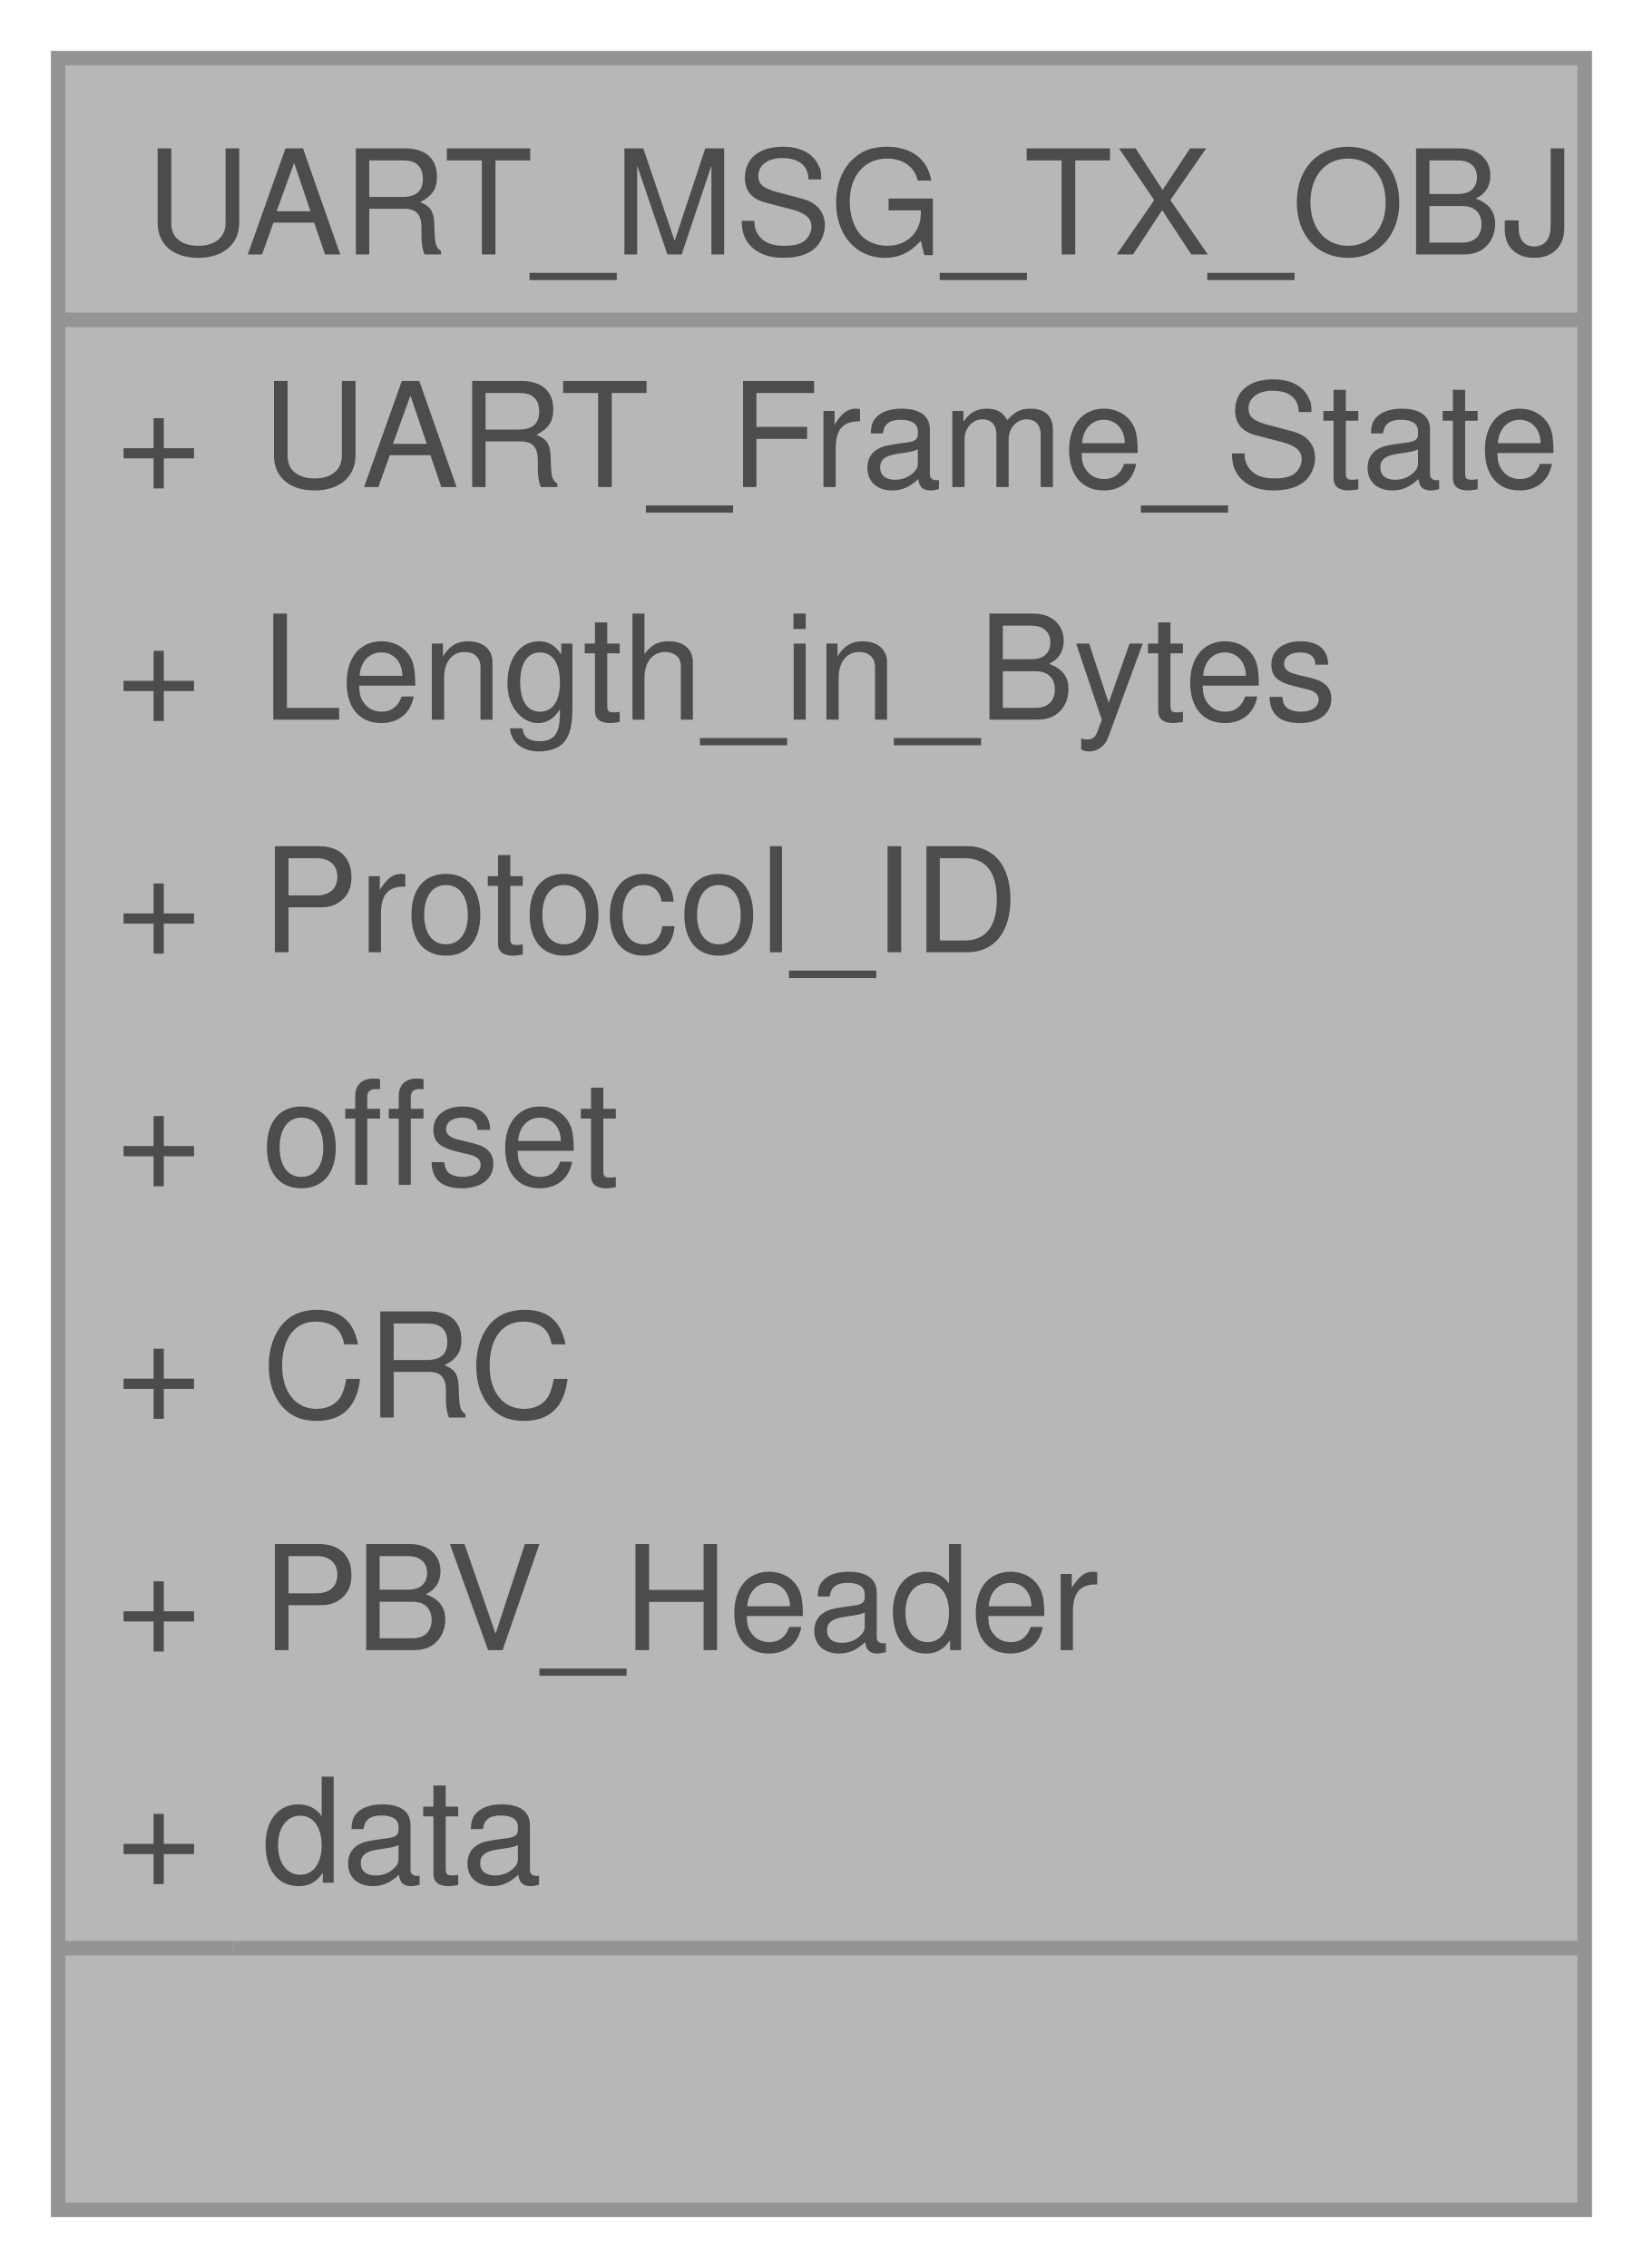
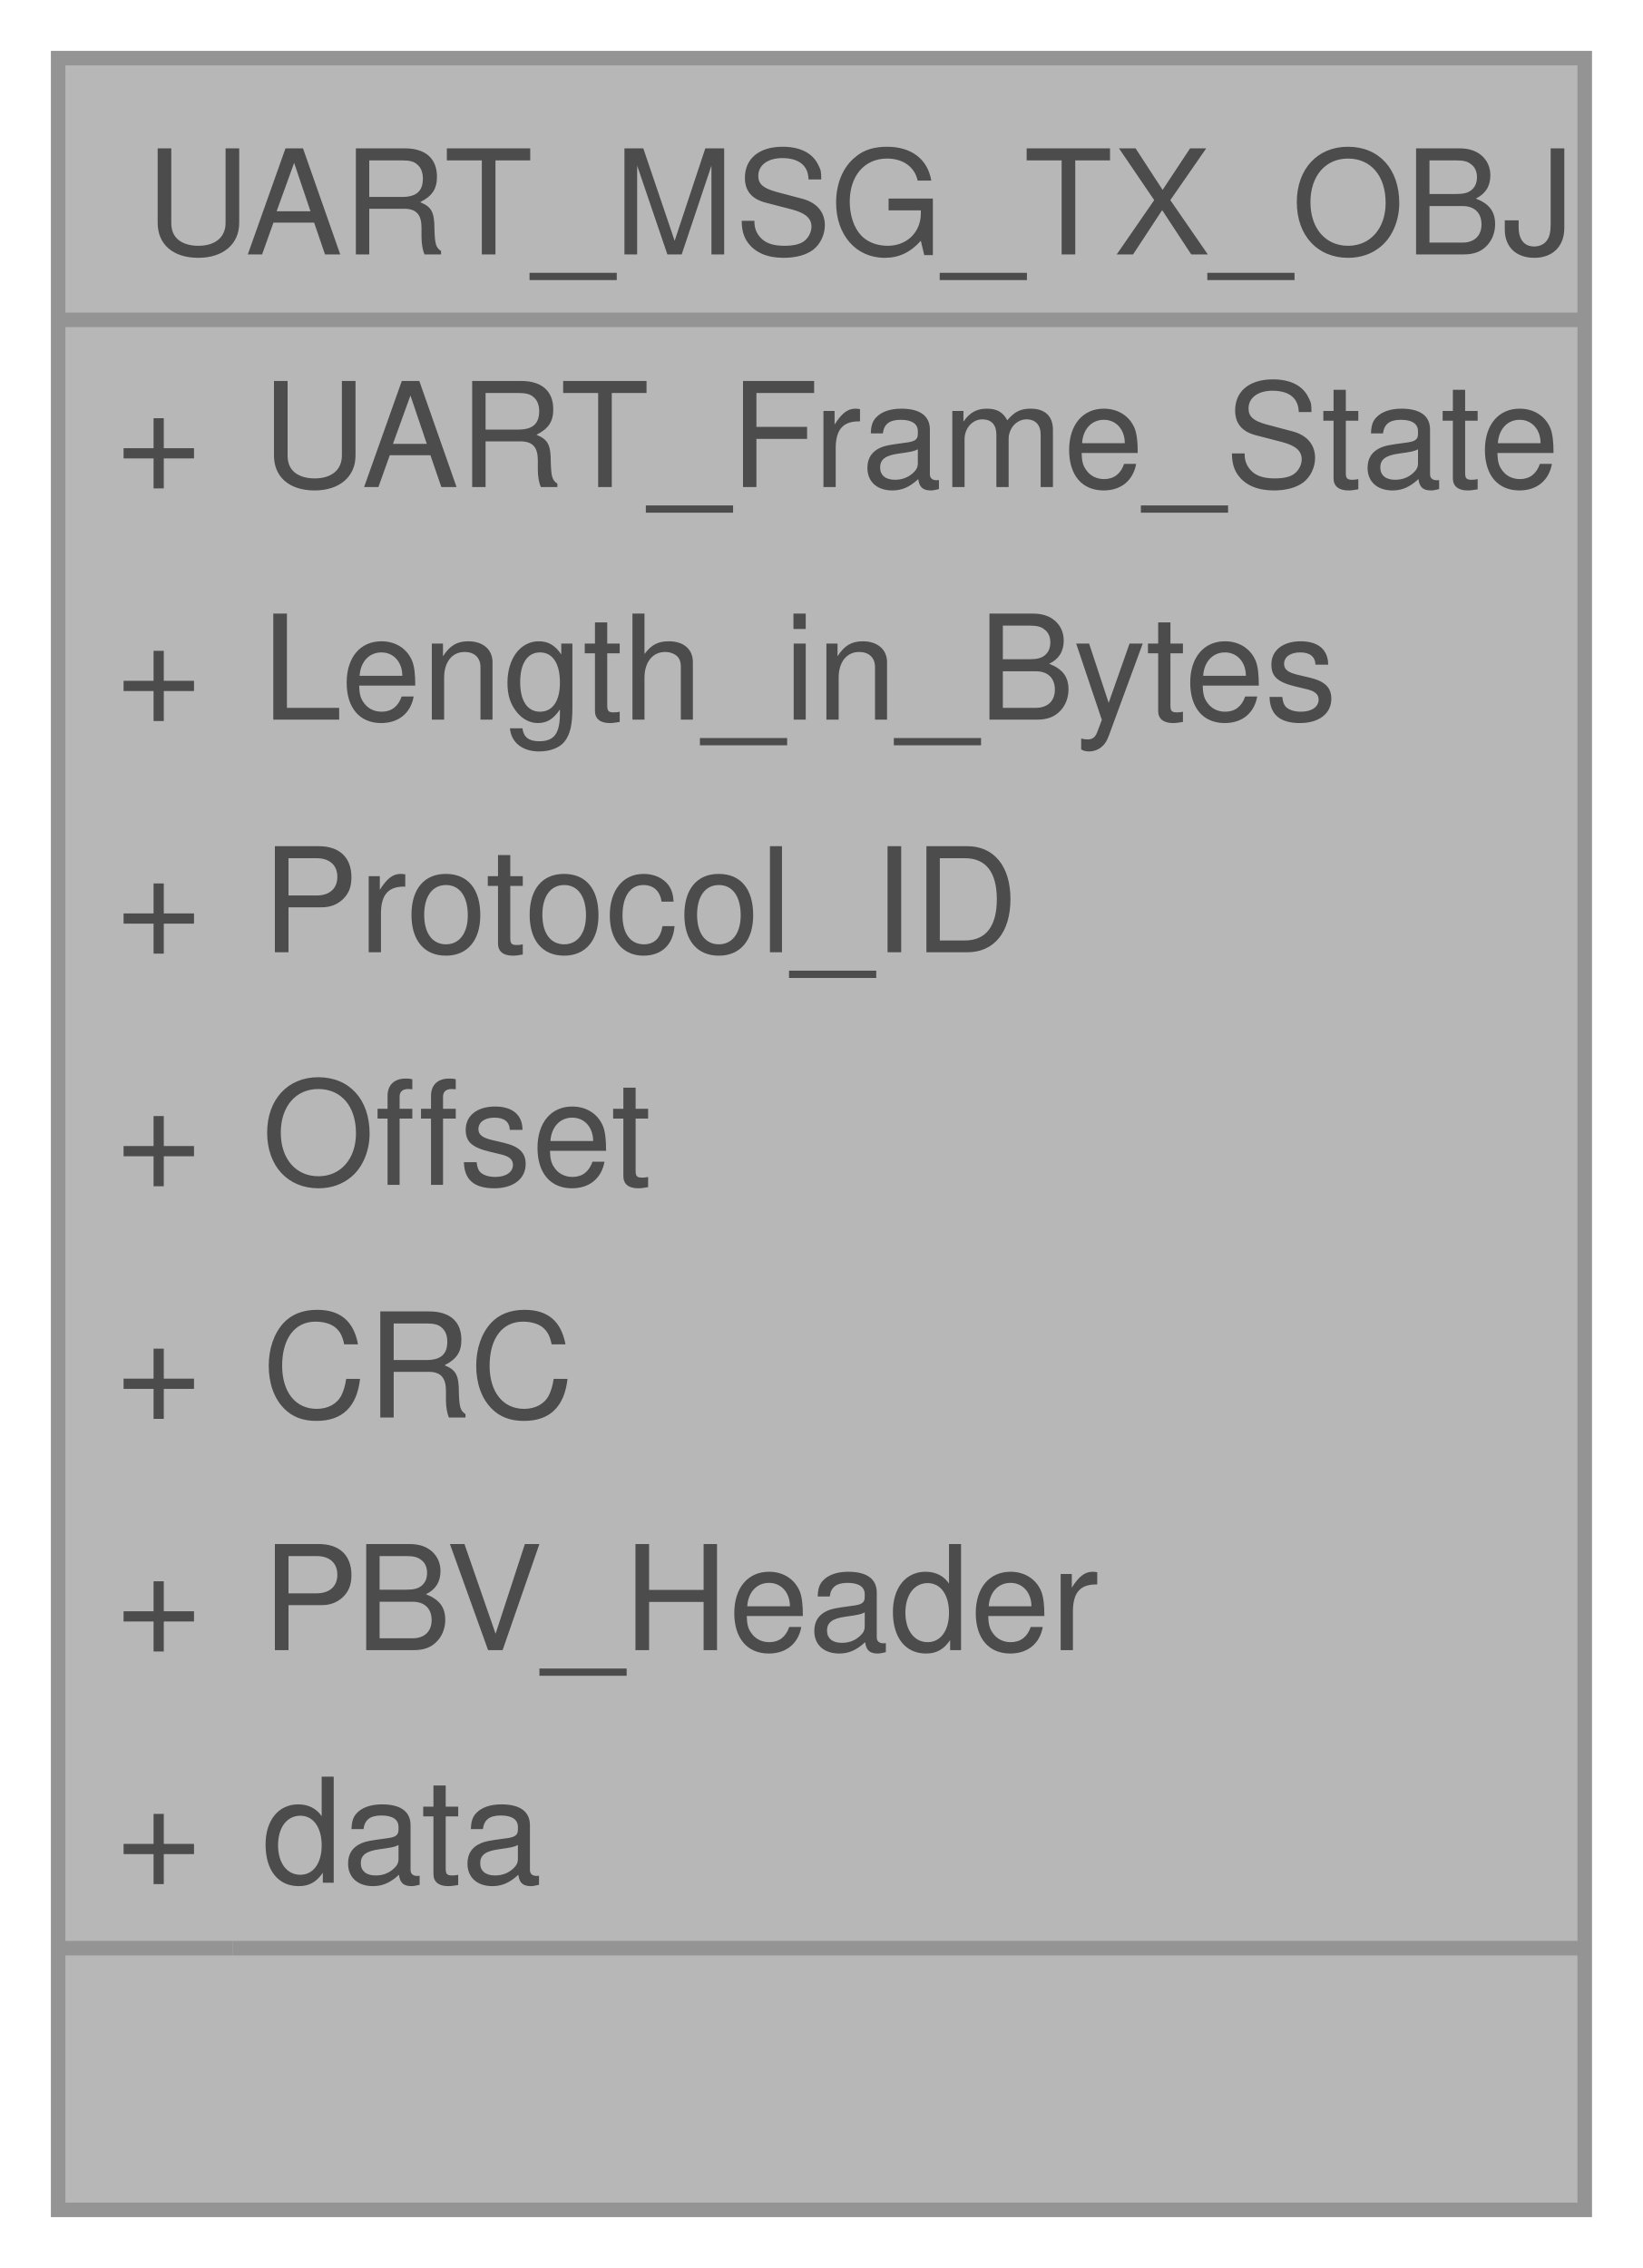
<svg xmlns="http://www.w3.org/2000/svg" xmlns:xlink="http://www.w3.org/1999/xlink" width="113pt" height="156pt" viewBox="0.00 0.00 113.00 156.00">
  <svg id="main" version="1.1" xml:space="preserve">
    <style type="text/css">
.node, .edge {opacity: 0.7;}
.node.selected, .edge.selected {opacity: 1;}
.edge:hover path { stroke: red; }
.edge:hover polygon { stroke: red; fill: red; }
</style>
    <svg id="graph" class="graph">
      <g id="graph0" class="graph" transform="scale(1 1) rotate(0) translate(4 152)">
        <g id="Node000001" class="node">
          <g id="a_Node000001">
            <a xlink:title="UART msg Transmit object.">
              <polygon fill="#999999" stroke="none" points="105,-148 0,-148 0,0 105,0 105,-148" />
              <text text-anchor="start" x="6" y="-134.5" font-family="Helvetica,sans-Serif" font-size="10.00">UART_MSG_TX_OBJ</text>
              <text text-anchor="start" x="4" y="-118.5" font-family="Helvetica,sans-Serif" font-size="10.00">+</text>
              <text text-anchor="start" x="14" y="-118.5" font-family="Helvetica,sans-Serif" font-size="10.00">UART_Frame_State</text>
              <text text-anchor="start" x="4" y="-102.5" font-family="Helvetica,sans-Serif" font-size="10.00">+</text>
              <text text-anchor="start" x="14" y="-102.5" font-family="Helvetica,sans-Serif" font-size="10.00">Length_in_Bytes</text>
              <text text-anchor="start" x="4" y="-86.5" font-family="Helvetica,sans-Serif" font-size="10.00">+</text>
              <text text-anchor="start" x="14" y="-86.5" font-family="Helvetica,sans-Serif" font-size="10.00">Protocol_ID</text>
              <text text-anchor="start" x="4" y="-70.5" font-family="Helvetica,sans-Serif" font-size="10.00">+</text>
-               <text text-anchor="start" x="14" y="-70.5" font-family="Helvetica,sans-Serif" font-size="10.00">offset</text>
+               <text text-anchor="start" x="14" y="-70.5" font-family="Helvetica,sans-Serif" font-size="10.00">Offset</text>
              <text text-anchor="start" x="4" y="-54.5" font-family="Helvetica,sans-Serif" font-size="10.00">+</text>
              <text text-anchor="start" x="14" y="-54.5" font-family="Helvetica,sans-Serif" font-size="10.00">CRC</text>
              <text text-anchor="start" x="4" y="-38.5" font-family="Helvetica,sans-Serif" font-size="10.00">+</text>
              <text text-anchor="start" x="14" y="-38.5" font-family="Helvetica,sans-Serif" font-size="10.00">PBV_Header</text>
              <text text-anchor="start" x="4" y="-22.5" font-family="Helvetica,sans-Serif" font-size="10.00">+</text>
              <text text-anchor="start" x="14" y="-22.5" font-family="Helvetica,sans-Serif" font-size="10.00">data</text>
              <text text-anchor="start" x="51" y="-6.5" font-family="Helvetica,sans-Serif" font-size="10.00"> </text>
              <polygon fill="#666666" stroke="#666666" points="0,-130 0,-130 105,-130 105,-130 0,-130" />
              <polygon fill="#666666" stroke="#666666" points="0,-18 0,-18 12,-18 12,-18 0,-18" />
              <polygon fill="#666666" stroke="#666666" points="12,-18 12,-18 105,-18 105,-18 12,-18" />
              <polygon fill="none" stroke="#666666" points="0,0 0,-148 105,-148 105,0 0,0" />
            </a>
          </g>
        </g>
      </g>
    </svg>
  </svg>
  <style type="text/css">

[data-mouse-over-selected='false'] { opacity: 0.7; }
[data-mouse-over-selected='true']  { opacity: 1.0; }

</style>
</svg>
